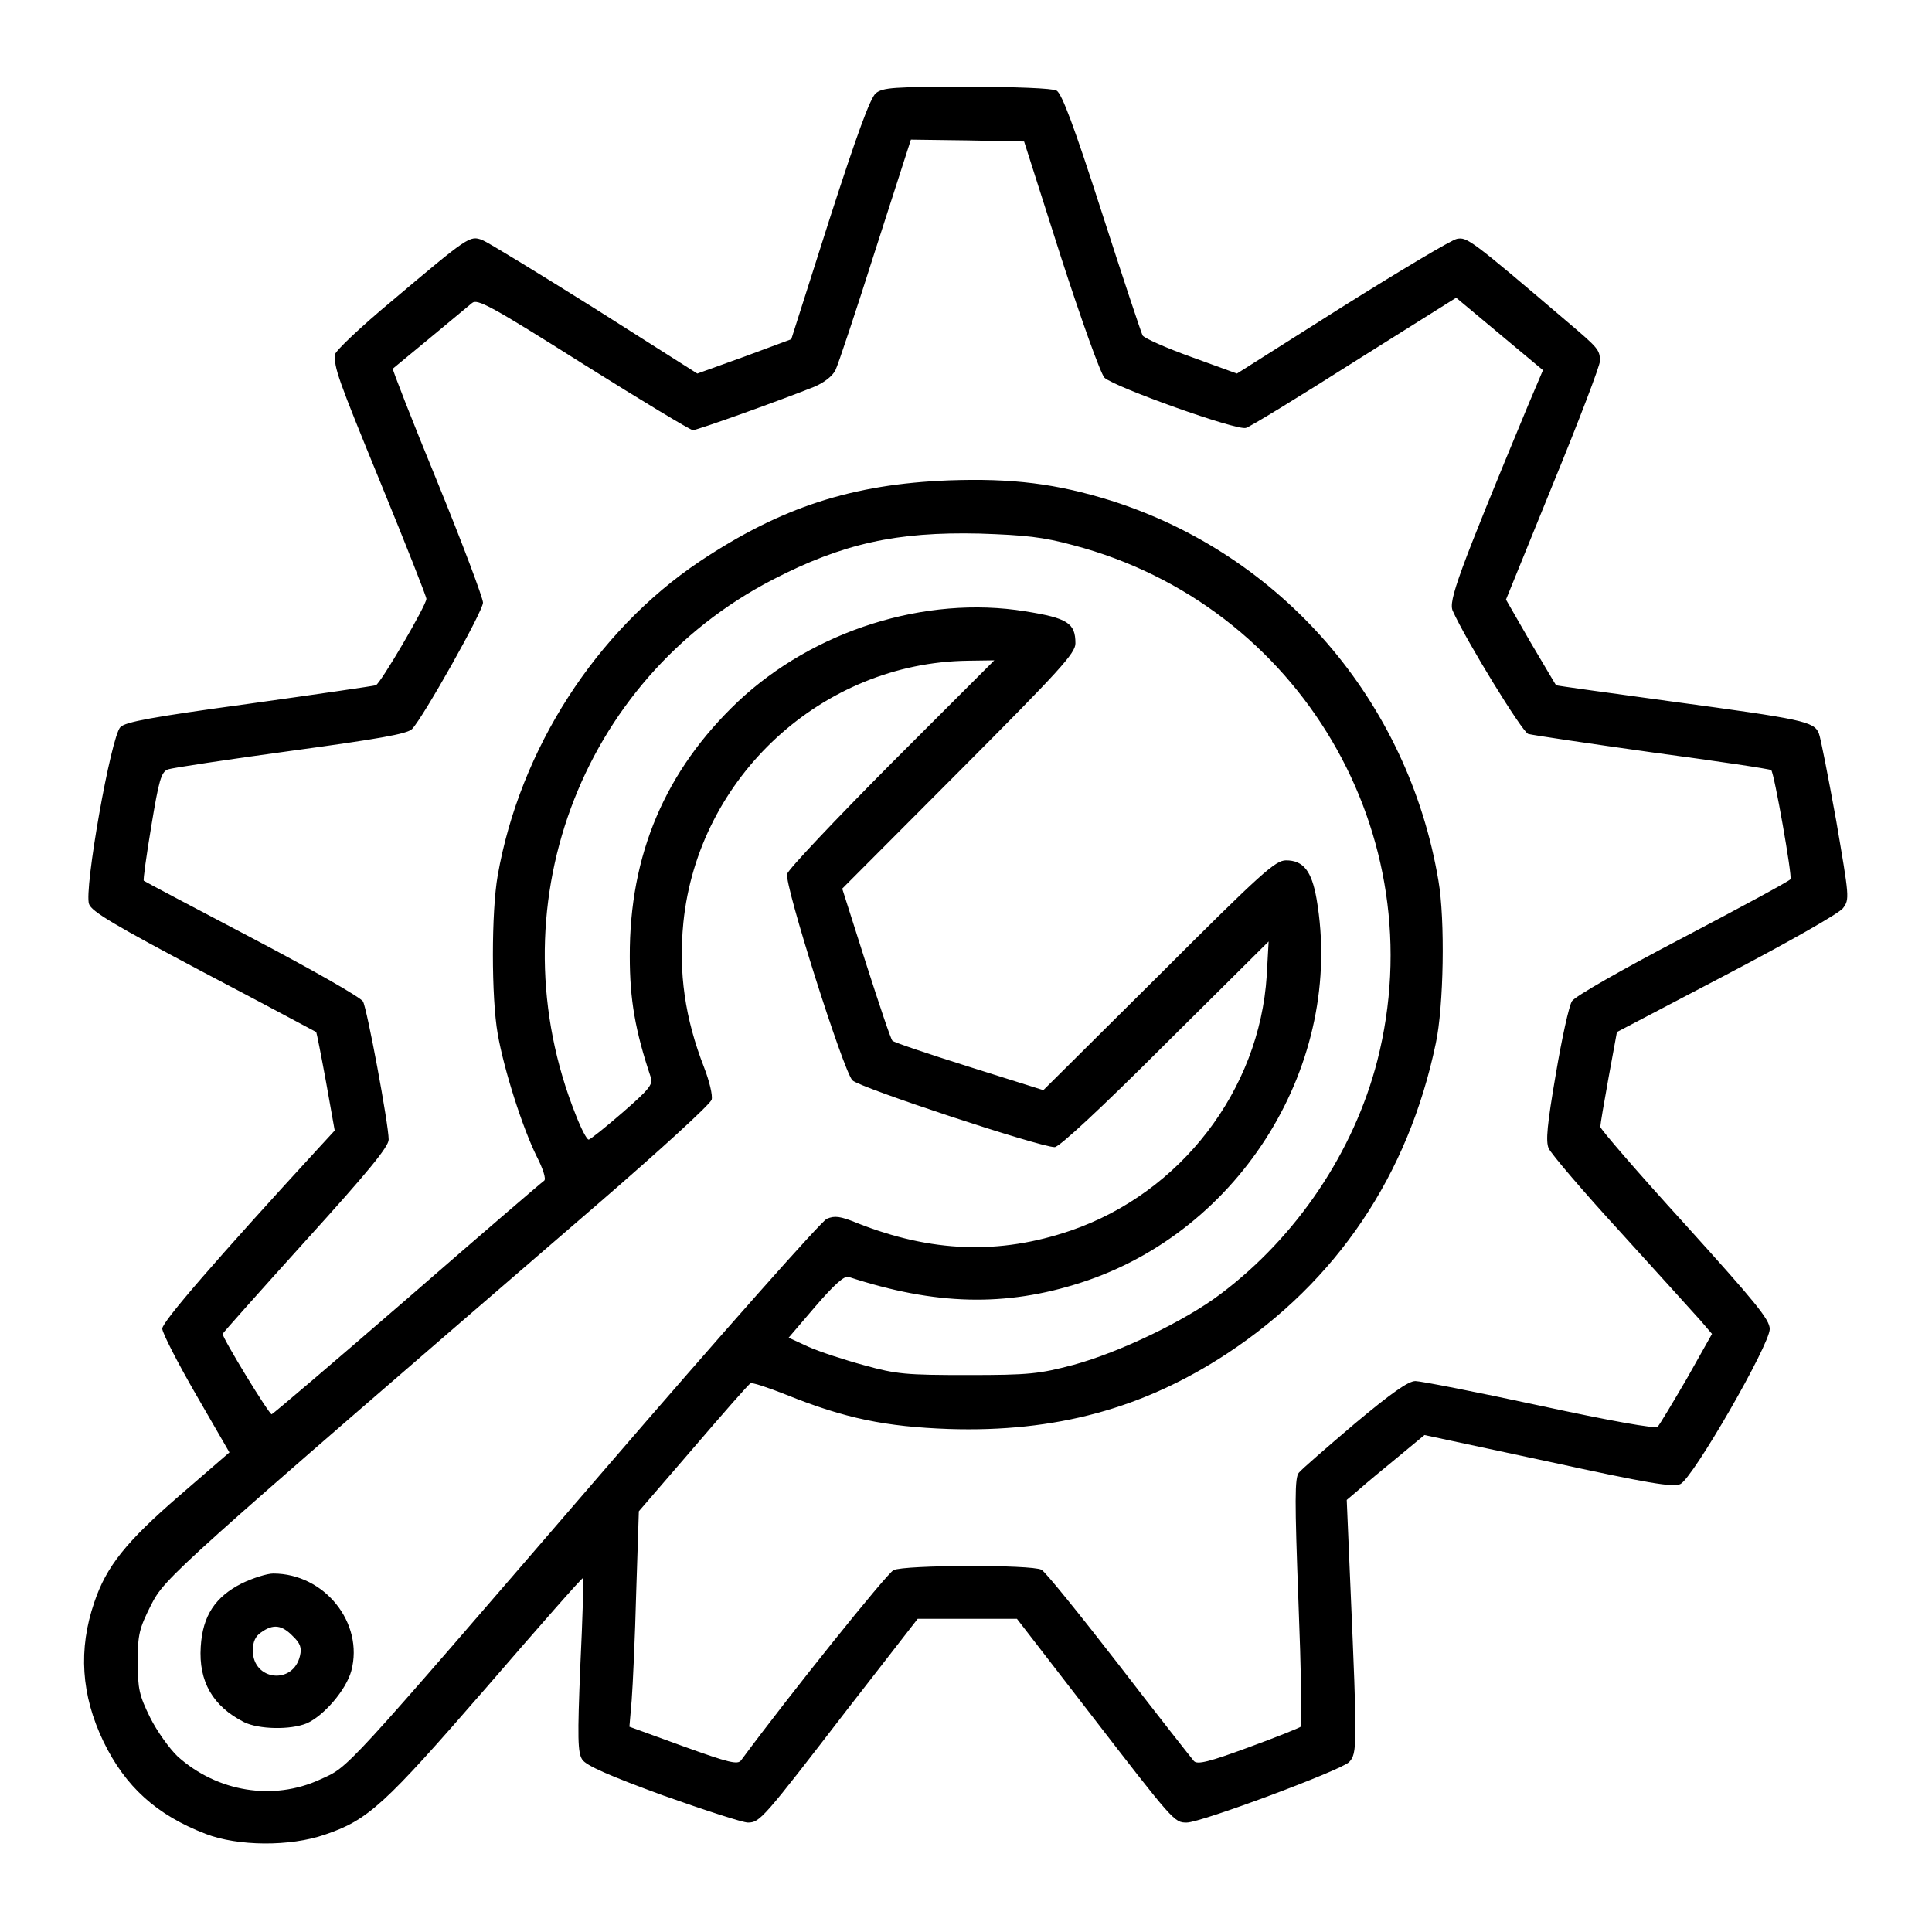
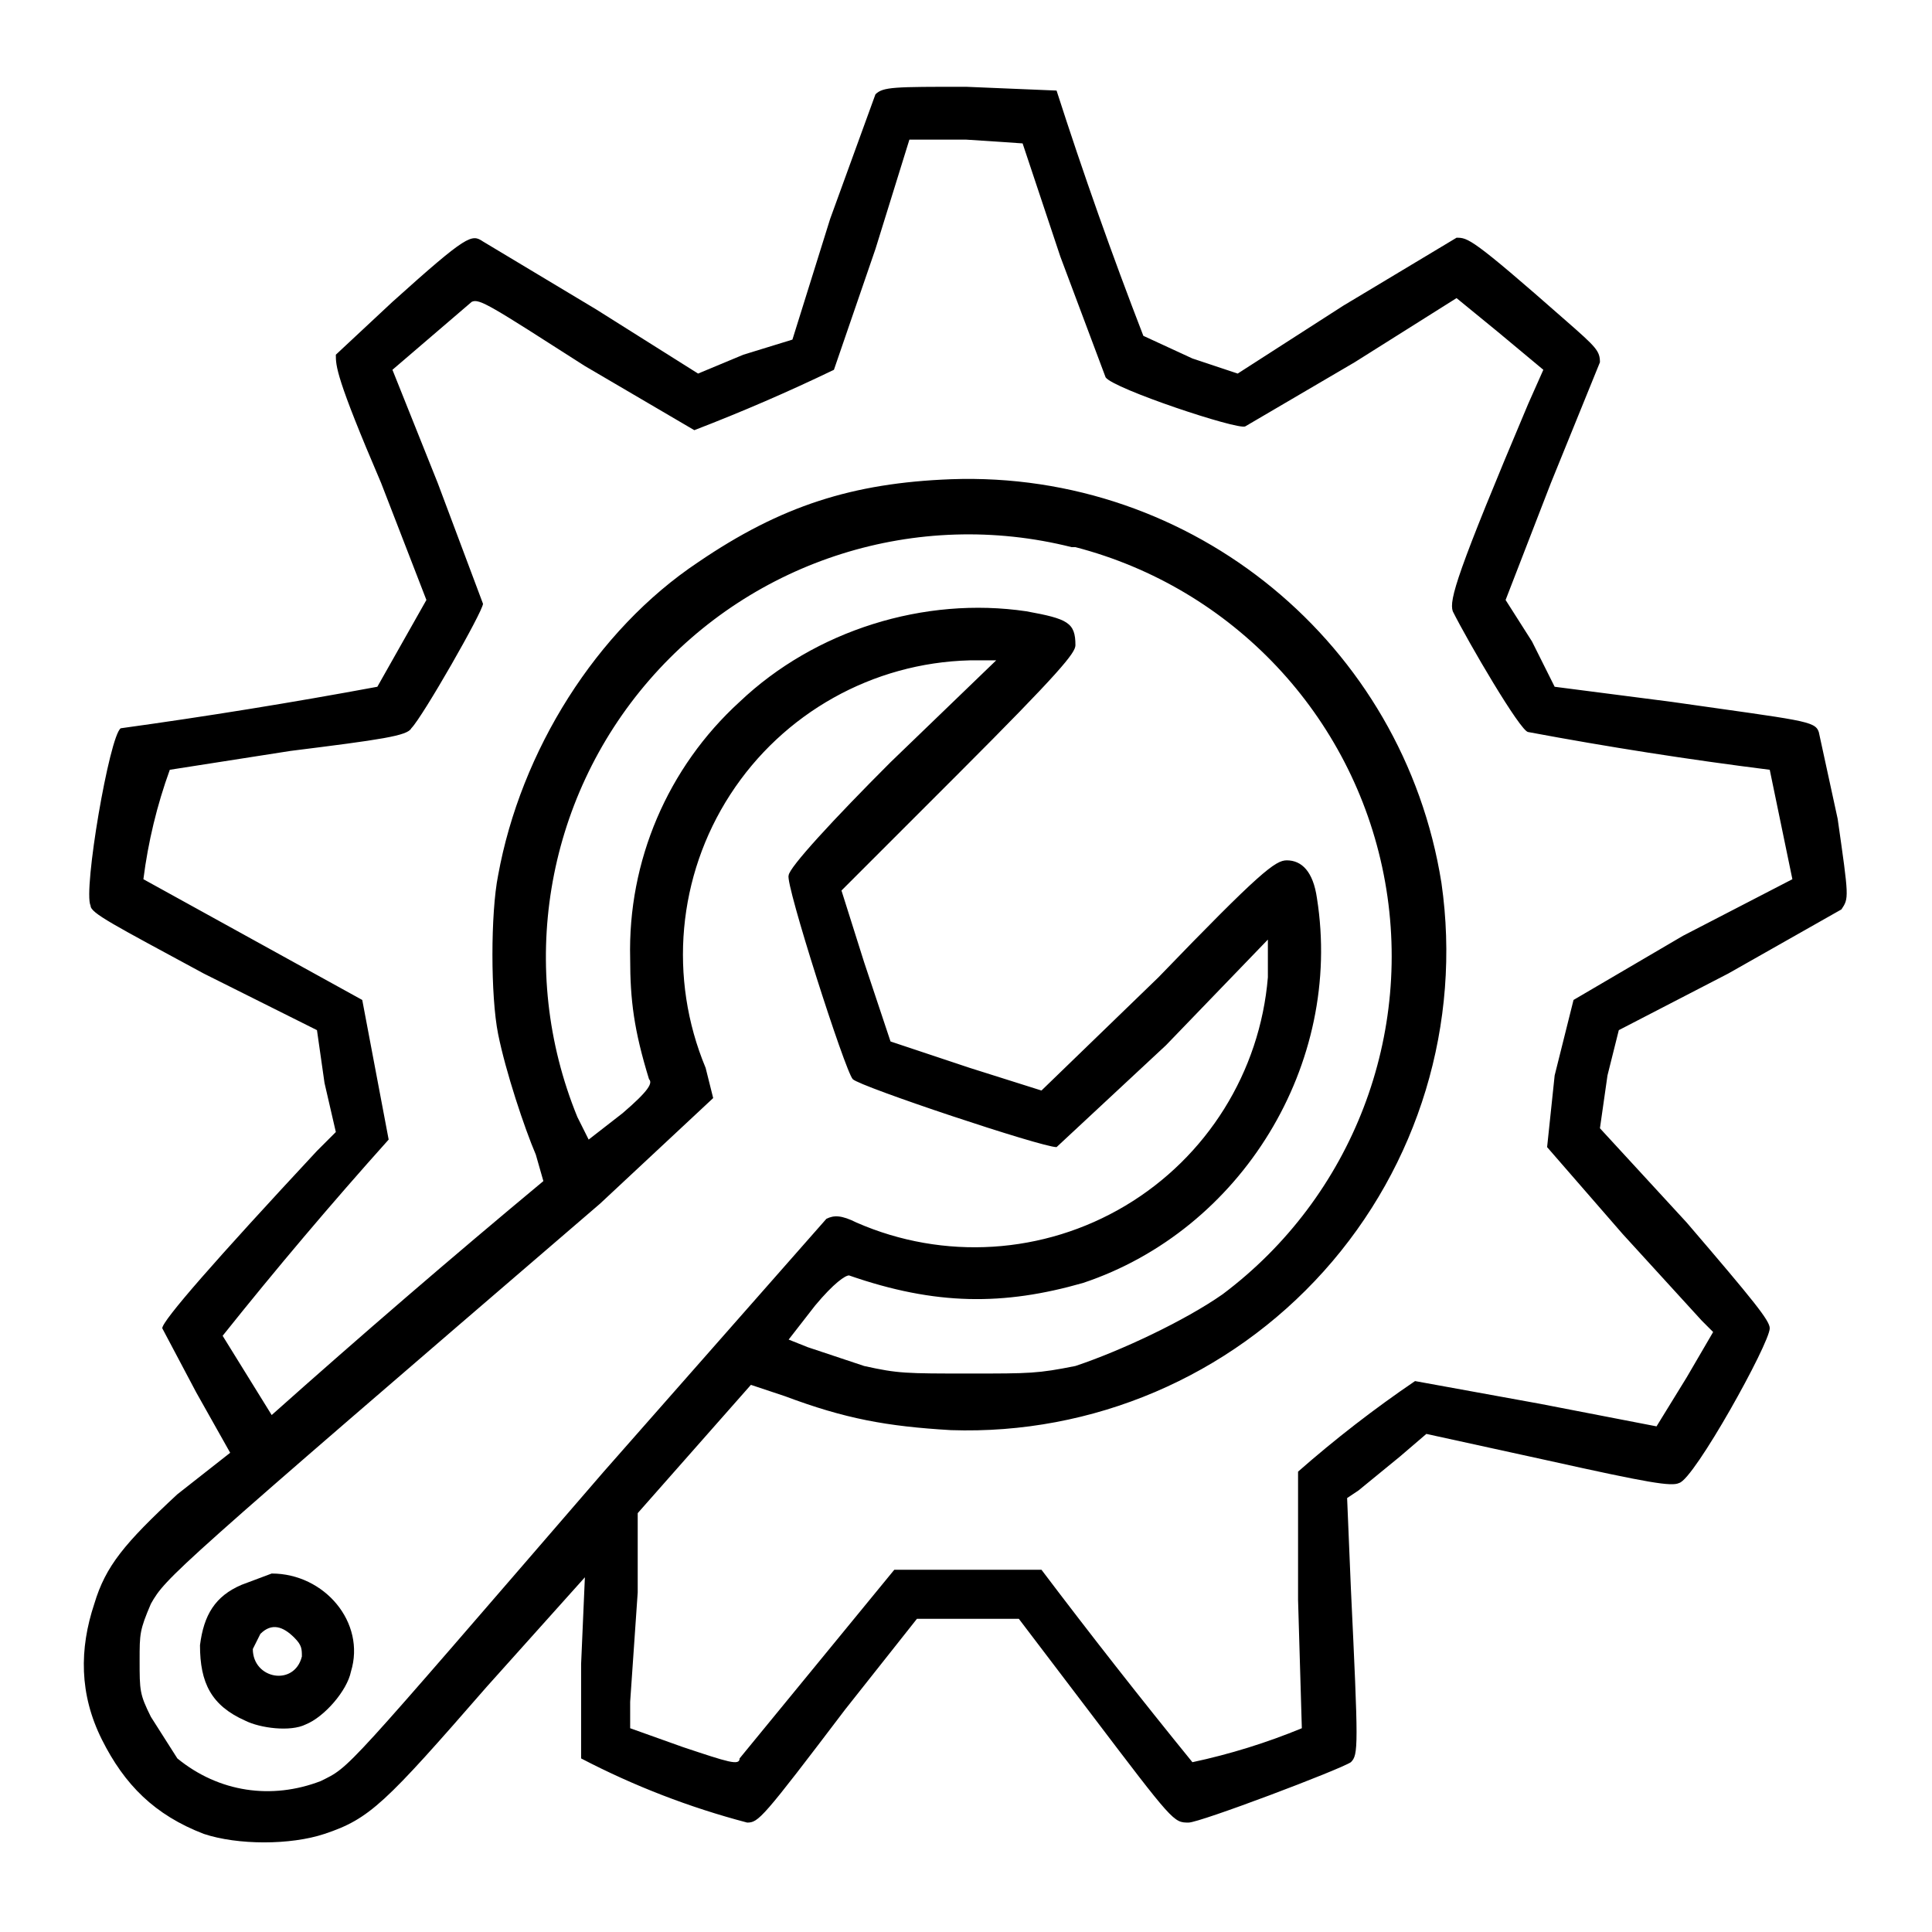
- <svg xmlns="http://www.w3.org/2000/svg" version="1.0" width="512pt" height="512pt" viewBox="0 0 512 512" preserveAspectRatio="xMidYMid meet">
-   <g transform="translate(0,512) scale(0.1,-0.1)" fill="#000000" stroke="none">
-     <path d="M2321 4873 c-15 -13 -50 -109 -123 -335 l-101 -317 -124 -46 -125 -45 -271 172 c-150 94 -284 176 -299 182 -33 12 -35 11 -240 -162 -82 -68 -149 -132 -150 -141 -3 -35 6 -61 122 -344 66 -161 120 -298 120 -304 0 -17 -122 -225 -134 -229 -6 -2 -157 -24 -336 -49 -256 -35 -328 -48 -341 -62 -25 -25 -97 -432 -83 -469 7 -20 68 -56 304 -181 162 -85 296 -157 298 -158 1 -1 13 -61 26 -132 l23 -129 -46 -50 c-269 -293 -411 -457 -411 -475 0 -11 40 -89 89 -174 l89 -154 -133 -115 c-141 -122 -193 -187 -225 -282 -43 -125 -35 -246 24 -369 58 -120 141 -195 271 -245 85 -33 224 -34 316 -2 115 39 157 78 428 390 139 161 254 292 256 290 2 -2 -1 -106 -7 -231 -8 -193 -7 -232 5 -250 10 -16 72 -43 214 -95 110 -39 211 -72 225 -72 32 0 41 11 262 298 l188 242 131 0 132 0 190 -246 c226 -293 227 -294 260 -294 38 0 407 138 430 160 22 23 22 42 4 460 l-10 235 33 28 c18 16 65 55 103 86 l70 58 327 -70 c266 -58 332 -69 351 -60 33 15 237 369 237 411 0 25 -38 71 -225 278 -124 136 -225 253 -224 258 0 6 10 65 22 131 l22 120 290 152 c166 87 298 162 309 176 18 24 17 28 -18 233 -21 115 -41 219 -46 231 -13 31 -42 37 -390 84 -168 23 -306 42 -306 43 -1 0 -31 52 -68 114 l-65 113 124 305 c69 168 125 315 125 327 0 30 -5 35 -85 103 -258 220 -267 226 -294 221 -15 -3 -152 -85 -305 -181 l-278 -176 -121 44 c-67 24 -125 50 -129 57 -4 8 -53 155 -108 326 -74 230 -106 315 -120 323 -11 6 -108 10 -238 10 -195 0 -222 -2 -241 -17z m490 -432 c55 -170 106 -312 116 -322 27 -25 351 -141 375 -133 11 3 140 82 288 176 l269 169 115 -96 115 -96 -39 -92 c-186 -448 -212 -520 -200 -546 35 -78 184 -321 200 -326 10 -3 158 -25 329 -49 171 -23 313 -44 315 -47 8 -8 56 -281 51 -289 -3 -5 -131 -74 -285 -155 -161 -84 -287 -156 -294 -168 -8 -12 -27 -99 -43 -194 -23 -134 -27 -177 -19 -196 6 -14 92 -115 192 -224 99 -109 194 -214 211 -233 l30 -35 -67 -119 c-38 -65 -72 -122 -77 -127 -6 -6 -128 16 -313 56 -167 36 -315 65 -329 65 -19 0 -64 -32 -161 -113 -74 -63 -141 -121 -148 -130 -11 -13 -11 -73 -1 -341 7 -180 10 -329 6 -332 -3 -3 -65 -28 -139 -55 -103 -38 -135 -46 -144 -36 -6 7 -96 121 -199 255 -103 133 -195 247 -205 252 -26 14 -363 13 -392 -1 -17 -8 -277 -332 -404 -504 -9 -12 -31 -7 -153 37 l-143 52 6 70 c3 39 9 168 12 286 l7 215 144 167 c79 92 147 170 152 172 4 3 46 -11 94 -30 156 -63 264 -85 432 -91 282 -9 515 54 737 200 290 191 480 472 553 822 21 97 25 328 7 431 -80 477 -416 865 -870 1008 -142 44 -258 59 -427 53 -257 -10 -445 -71 -661 -215 -274 -184 -476 -497 -535 -832 -17 -96 -17 -324 0 -420 17 -97 66 -249 103 -324 17 -33 26 -61 20 -65 -5 -3 -168 -143 -361 -311 -194 -168 -356 -306 -361 -308 -6 -2 -130 201 -130 213 0 2 99 113 220 247 165 182 220 249 220 268 0 40 -57 346 -68 366 -6 11 -138 86 -294 168 -156 82 -285 150 -287 152 -2 2 7 67 20 145 20 121 26 143 44 150 11 4 157 26 325 49 235 32 309 45 322 58 29 30 188 312 188 335 0 12 -54 156 -121 320 -67 163 -120 299 -118 300 4 3 179 148 210 174 14 12 51 -8 295 -162 153 -96 284 -175 290 -175 12 0 232 79 322 115 26 11 48 28 56 44 7 14 55 158 106 319 l94 292 150 -2 150 -3 97 -304z m34 -766 c599 -158 958 -767 805 -1366 -62 -241 -213 -466 -415 -618 -95 -72 -269 -155 -390 -188 -91 -24 -117 -27 -280 -27 -163 0 -189 2 -275 26 -52 14 -119 36 -148 49 l-52 24 71 83 c50 58 77 82 88 78 229 -75 415 -80 616 -15 425 137 699 583 624 1017 -13 74 -35 102 -81 102 -28 0 -65 -33 -337 -305 l-306 -304 -197 62 c-108 34 -200 65 -203 69 -4 3 -35 96 -70 205 l-63 198 309 310 c268 269 309 314 309 340 0 54 -21 67 -133 85 -265 43 -561 -51 -761 -239 -193 -183 -288 -406 -287 -676 0 -113 14 -196 56 -321 6 -18 -7 -33 -76 -93 -45 -39 -85 -71 -89 -71 -5 0 -20 29 -34 65 -217 543 8 1153 522 1419 186 96 328 127 547 122 122 -4 169 -9 250 -31z m-482 -577 c-149 -150 -274 -282 -277 -294 -8 -27 149 -522 173 -547 18 -19 497 -177 536 -177 12 0 121 101 293 273 l274 272 -5 -90 c-19 -304 -228 -576 -519 -676 -190 -65 -370 -58 -567 20 -44 18 -59 20 -80 11 -14 -6 -280 -306 -591 -667 -702 -814 -673 -783 -752 -819 -124 -57 -272 -33 -377 61 -22 21 -55 67 -73 103 -29 59 -33 76 -33 148 0 73 4 88 35 150 38 74 48 83 1185 1064 162 140 298 264 301 276 3 11 -6 49 -20 85 -51 131 -68 251 -55 384 39 386 368 689 754 694 l70 1 -272 -272z" />
-     <path d="M641 924 c-71 -36 -104 -86 -109 -168 -6 -92 32 -158 115 -200 39 -19 122 -21 166 -3 45 20 104 88 118 139 34 127 -71 258 -207 258 -16 0 -54 -12 -83 -26z m135 -140 c20 -19 24 -31 19 -52 -18 -78 -125 -66 -125 14 0 23 7 38 22 48 32 23 55 20 84 -10z" />
-   </g>
+ <svg xmlns="http://www.w3.org/2000/svg" version="1.0" viewBox="0 0 512 512">
+   <path d="m232 25-12 33-10 32-13 4-12 5-27-17-30-18c-3-2-4-2-24 16L89 94c0 3 0 6 12 34l12 31-13 23a1484 1484 0 0 1-68 11c-3 2-10 43-8 47 0 2 6 5 30 18l30 15 2 14 3 13-5 5c-27 29-41 45-41 47l9 17 9 16-14 11c-14 13-19 19-22 29-4 12-4 24 2 36s14 20 27 25c9 3 23 3 32 0 12-4 16-8 43-39l26-29-1 23v25a211 211 0 0 0 44 17c3 0 4-1 26-30l19-24h27l19 25c22 29 22 29 26 29 3 0 40-14 43-16 2-2 2-4 0-46l-1-24 3-2 11-9 7-6 32 7c27 6 33 7 35 6 4-1 24-37 24-41 0-2-4-7-22-28l-23-25 2-14 3-12 29-15 30-17c2-3 2-3-1-24l-5-23c-1-3-4-3-39-8l-31-4-6-12-7-11 12-31 13-32c0-3-1-4-9-11-25-22-26-22-29-22l-30 18-28 18-12-4-13-6a1189 1189 0 0 1-23-65l-24-1c-19 0-22 0-24 2zm49 43 12 32c2 3 35 14 37 13l29-17 27-17 11 9 12 10-4 9c-19 45-21 52-20 55 4 8 18 32 20 32a1084 1084 0 0 0 64 10l6 29-29 15-29 17-5 20-2 19 20 23 21 23 3 3-7 12-8 13-31-6-33-6a317 317 0 0 0-31 24v34l1 34a168 168 0 0 1-29 9 1809 1809 0 0 1-40-51h-39l-41 50c0 2-3 1-15-3l-14-5v-7l2-29v-21l15-17 15-17 9 3c16 6 27 8 44 9a127 127 0 0 0 130-145 127 127 0 0 0-130-107c-26 1-45 7-67 22-27 18-47 50-53 83-2 10-2 32 0 42s7 25 10 32l2 7a2778 2778 0 0 0-72 62l-13-21a1190 1190 0 0 1 44-52l-7-37-29-16-29-16a135 135 0 0 1 7-29l32-5c24-3 31-4 32-6 3-3 19-31 19-33l-12-32-12-30 21-18c2-1 5 1 30 17l29 17a490 490 0 0 0 37-16l11-32 9-29h15l15 1 10 30zm4 77a112 112 0 0 1 39 198c-10 7-27 15-39 19-10 2-12 2-28 2-17 0-19 0-28-2l-15-5-5-2 7-9c5-6 8-8 9-8 23 8 41 8 62 2 42-14 69-58 62-102-1-7-4-10-8-10-3 0-7 3-34 31l-31 30-19-6-21-7-7-21-6-19 31-31c27-27 31-32 31-34 0-6-2-7-13-9-27-4-56 5-76 24a89 89 0 0 0-29 68c0 11 1 19 5 32 1 1 0 3-7 9l-9 7-3-6a112 112 0 0 1 131-151zm-49 57c-15 15-27 28-27 30-1 2 15 52 17 54s50 18 54 18l29-27 27-28v10a78 78 0 0 1-109 65c-4-2-6-2-8-1l-59 67c-70 81-67 78-75 82-13 5-27 3-38-6l-7-11c-3-6-3-7-3-15 0-7 0-8 3-15 4-7 5-8 119-106l30-28-2-8a78 78 0 0 1 70-108h7l-28 27z" />
+   <path d="M64 420c-7 3-10 8-11 16 0 10 3 16 12 20 4 2 12 3 16 1 5-2 11-9 12-14 4-13-7-26-21-26l-8 3zm14 14c2 2 2 3 2 5-2 8-13 6-13-2l2-4c3-3 6-2 9 1z" />
</svg>
